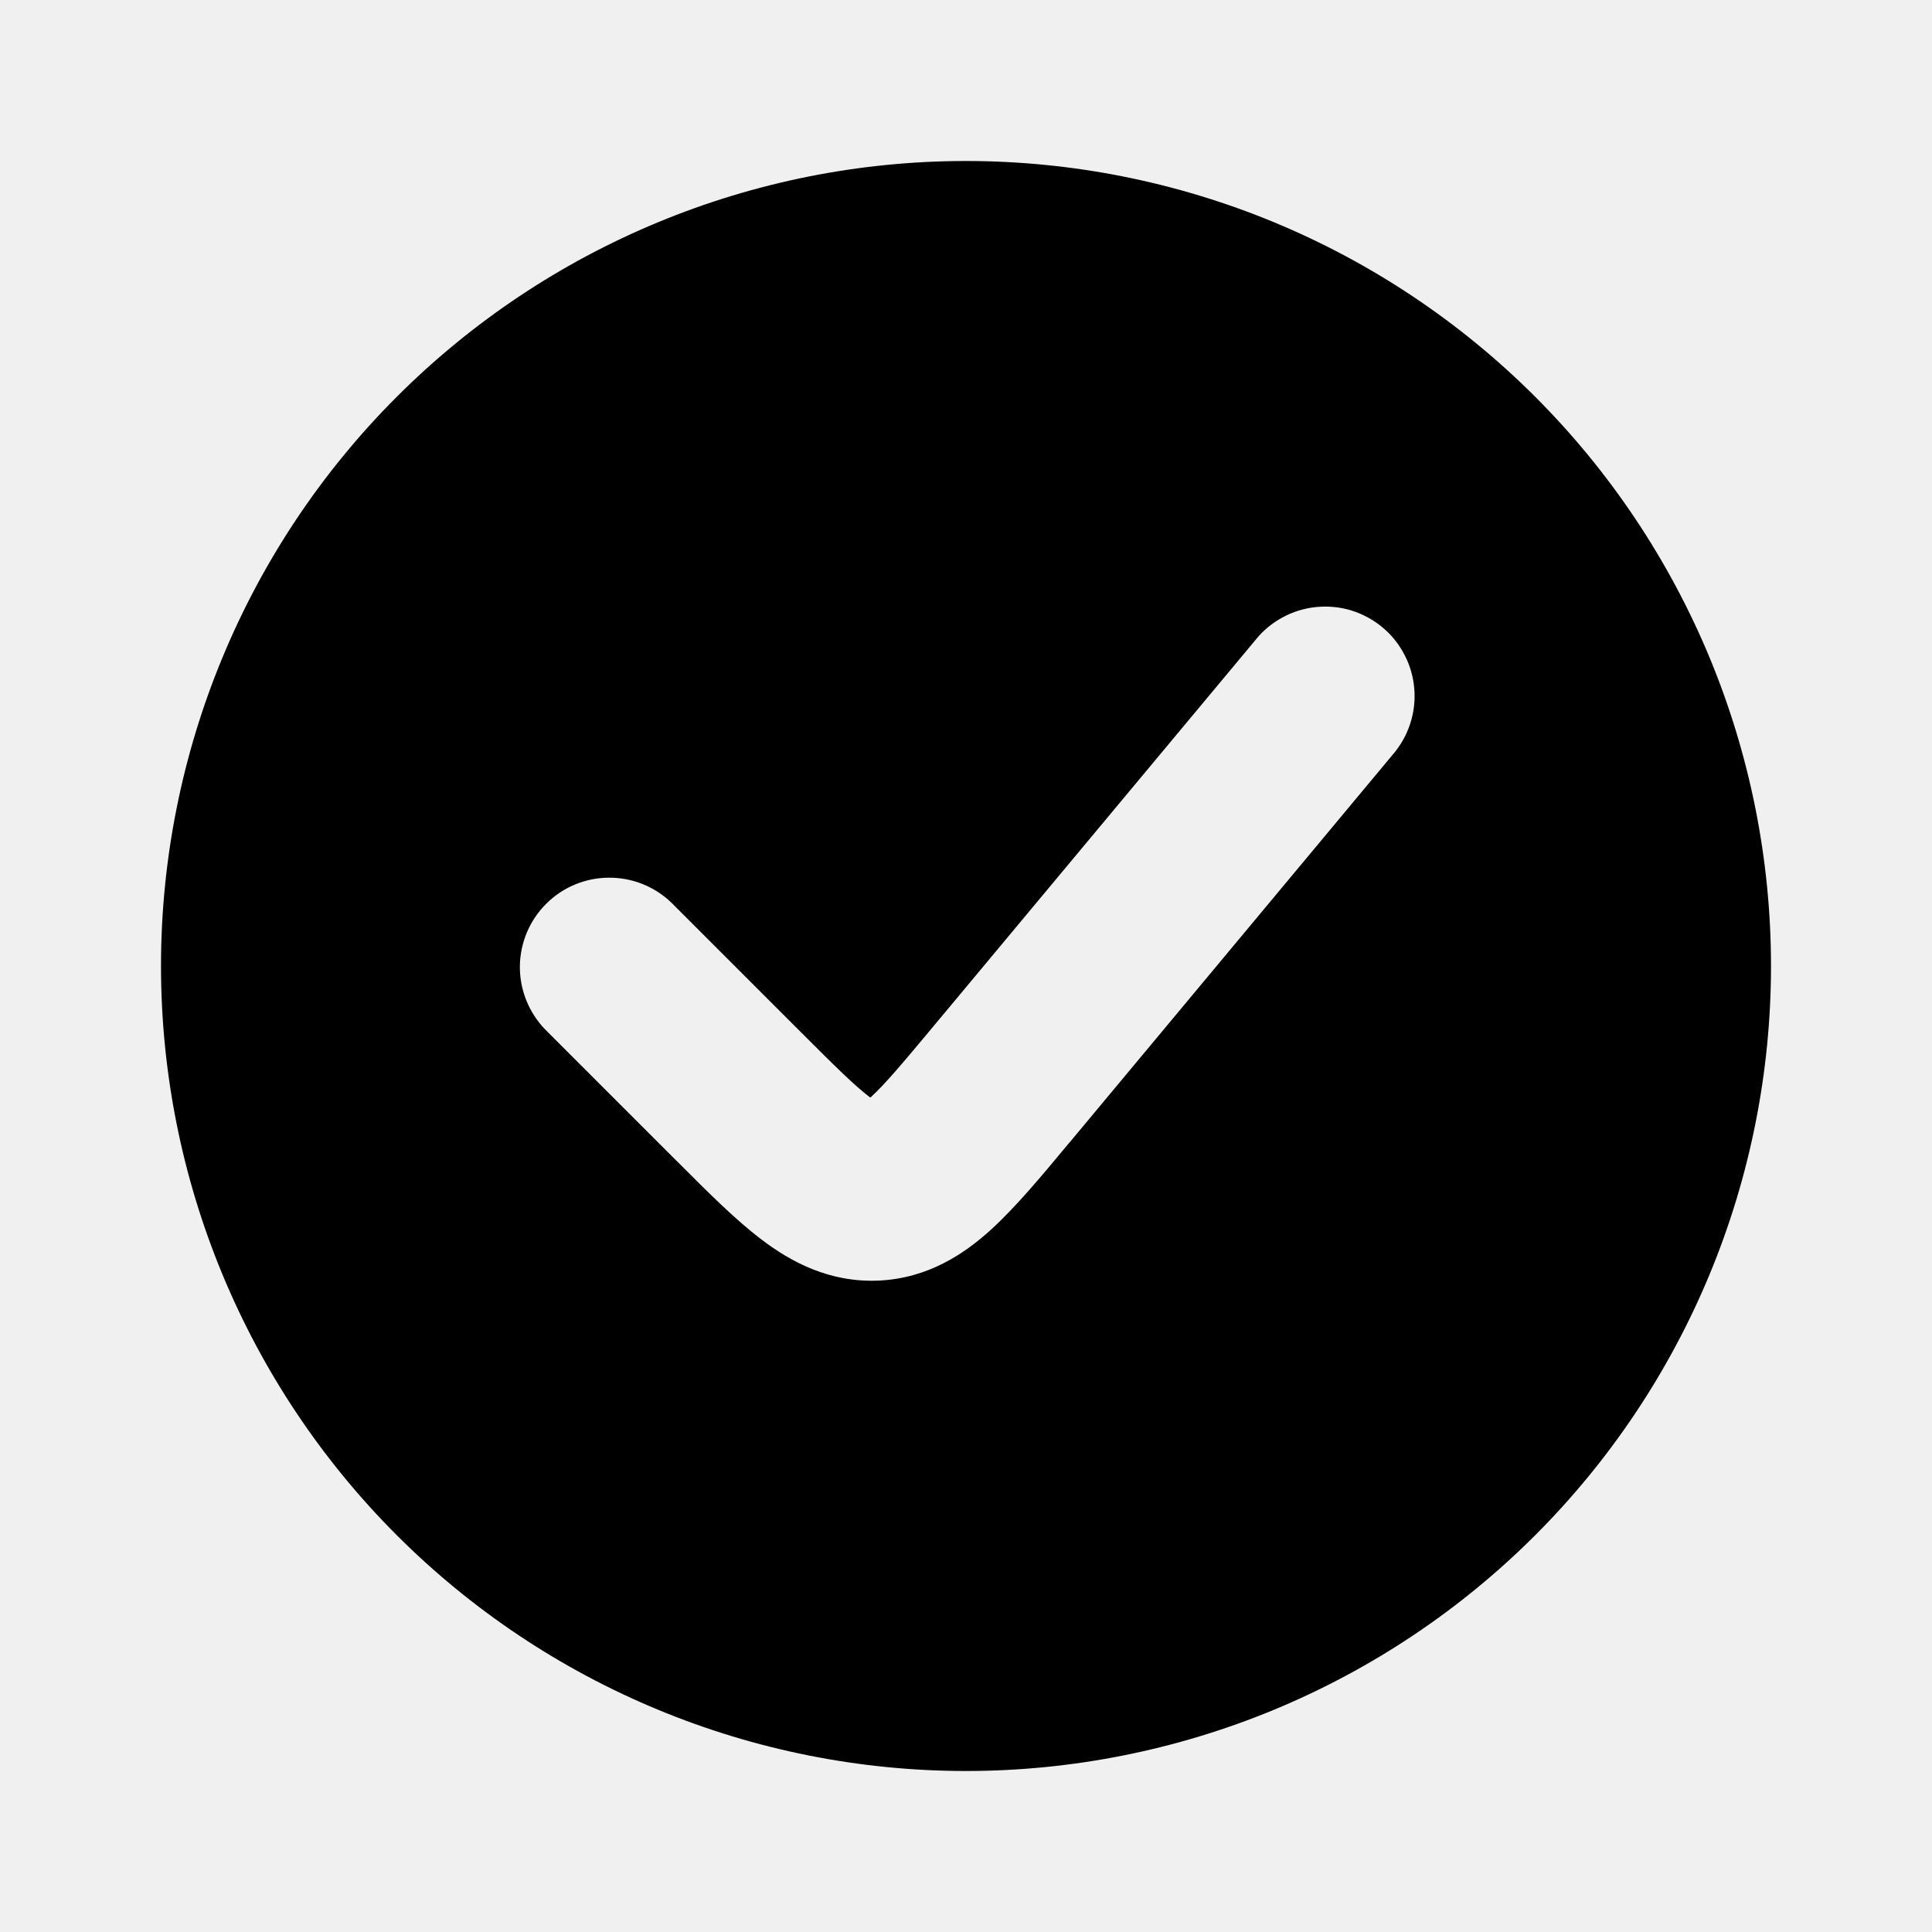
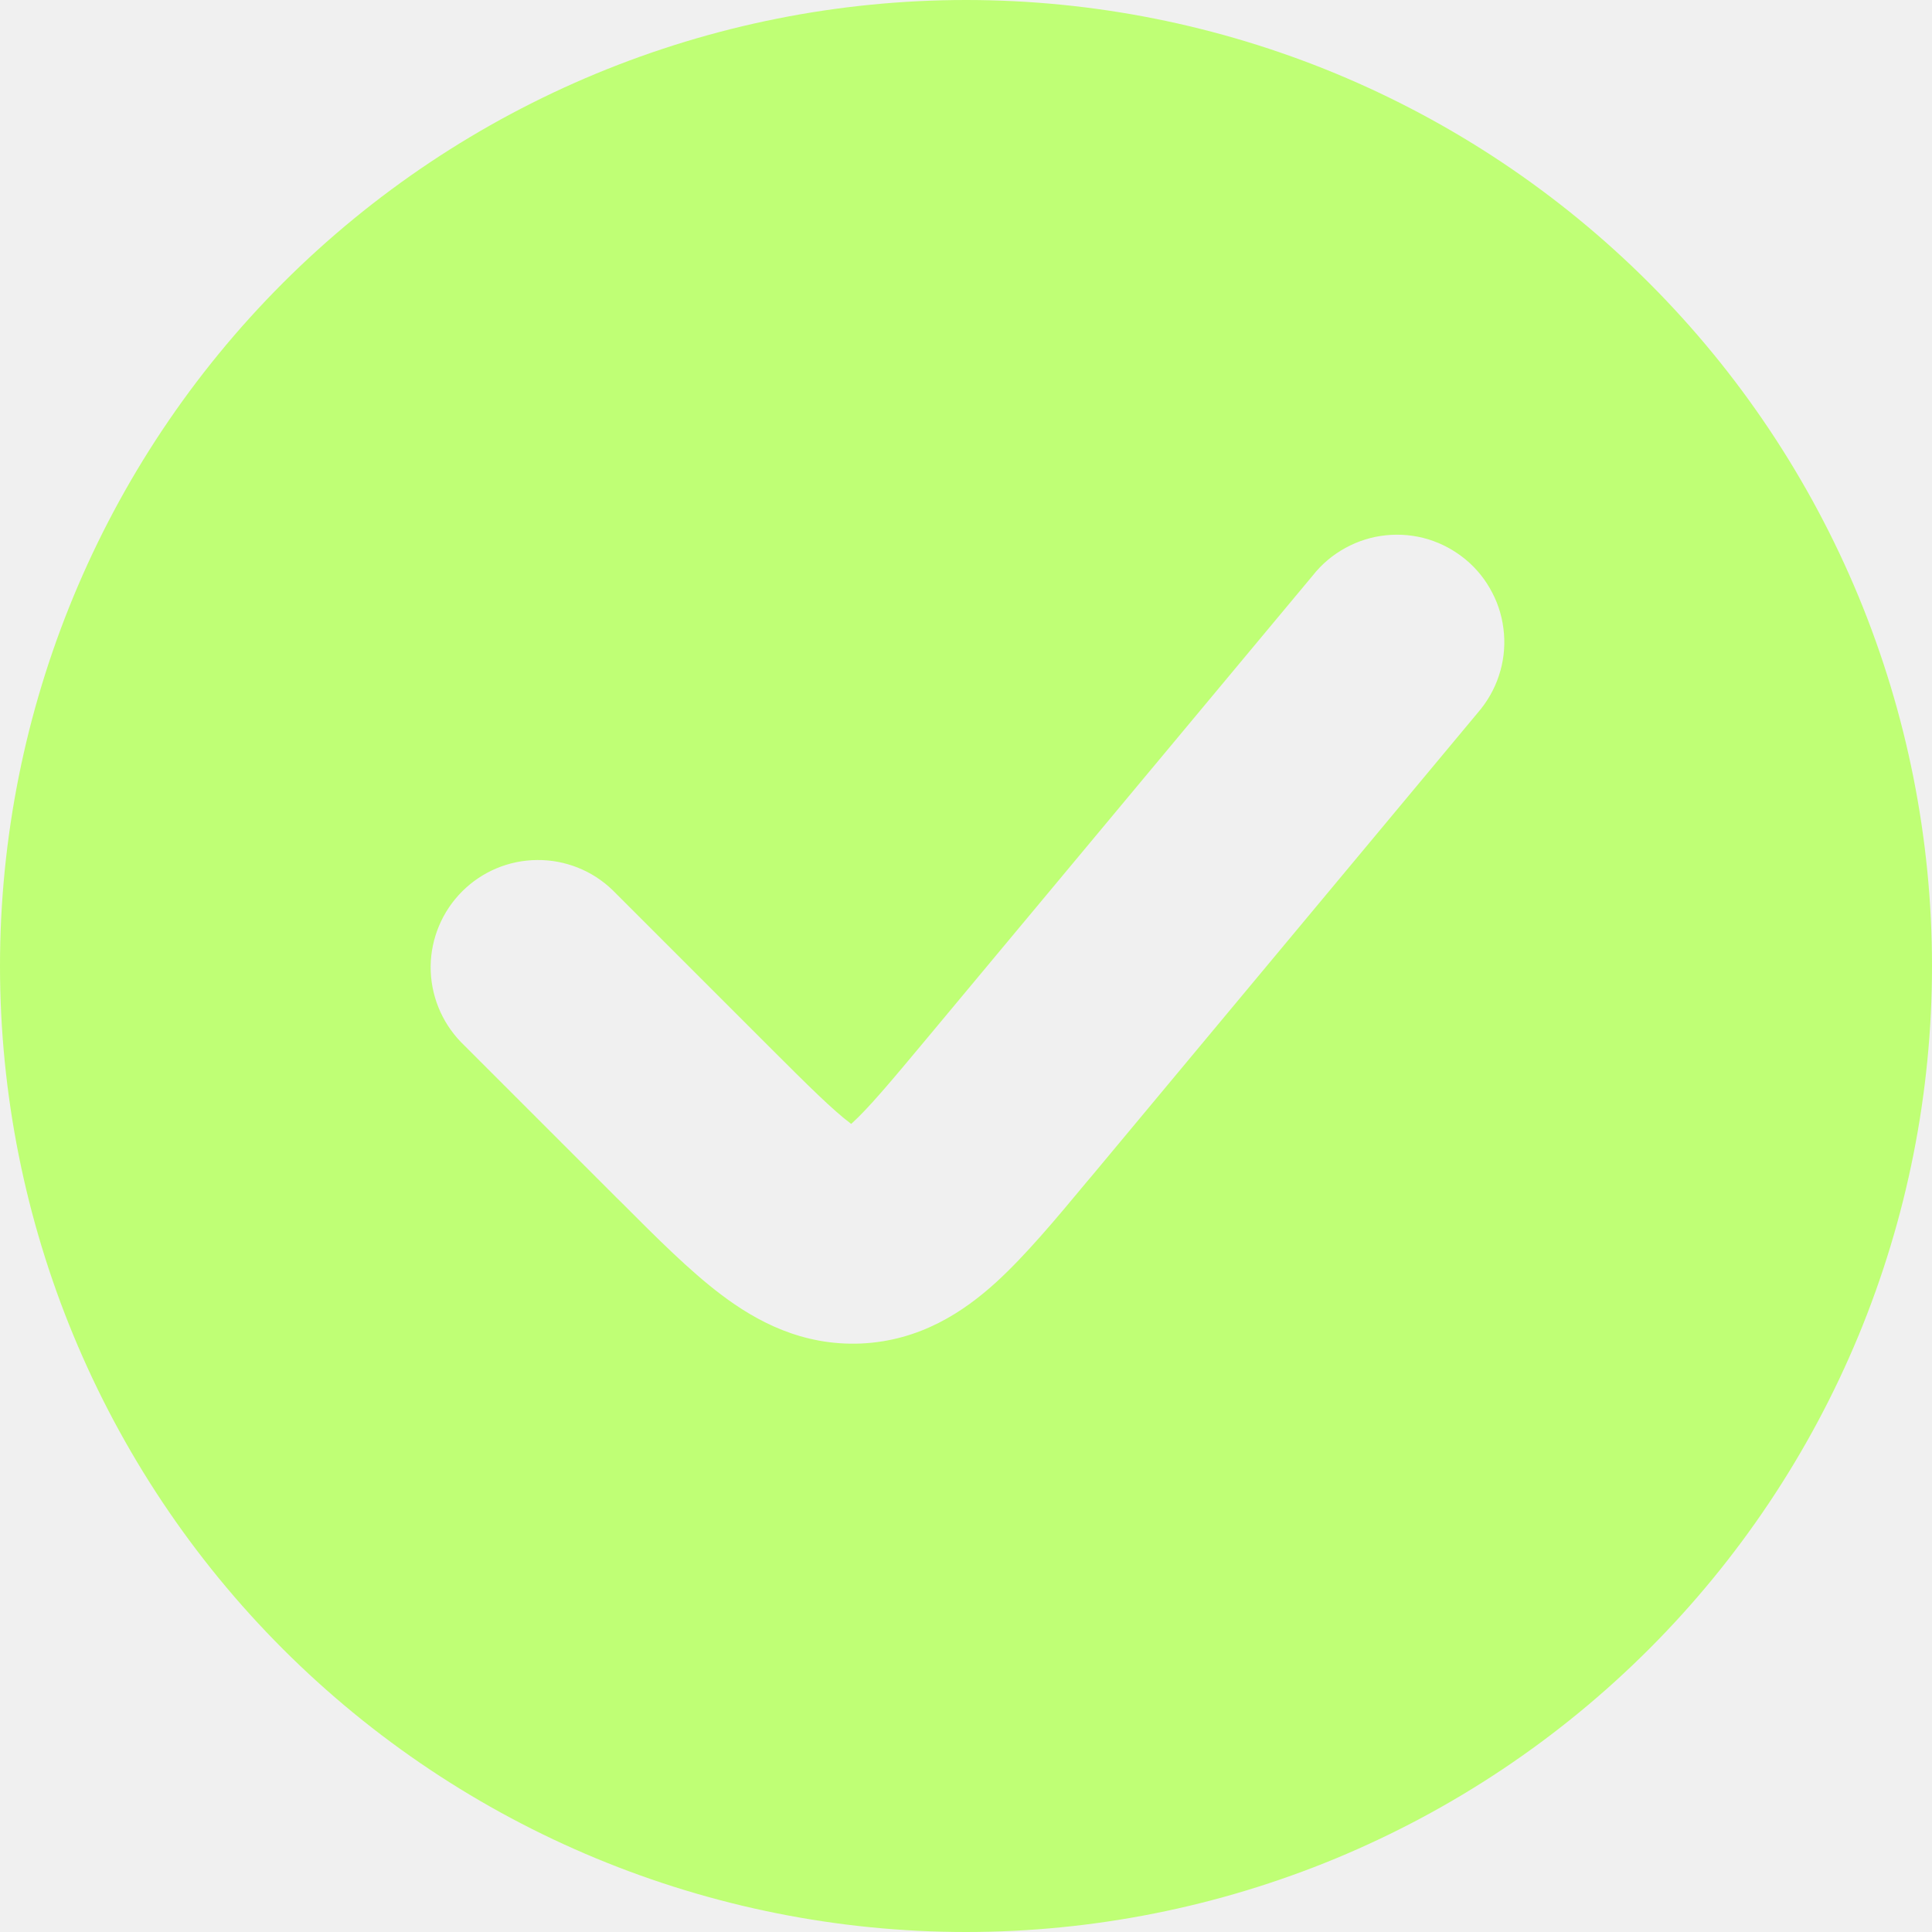
- <svg xmlns="http://www.w3.org/2000/svg" width="26" height="26" viewBox="0 0 24 24" fill="none">
-   <g transform="translate(2, 2)">
-     <path fill-rule="evenodd" clip-rule="evenodd" d="M10 20C11.313 20 12.614 19.741 13.827 19.239C15.04 18.736 16.142 18 17.071 17.071C18 16.142 18.736 15.04 19.239 13.827C19.741 12.614 20 11.313 20 10C20 8.687 19.741 7.386 19.239 6.173C18.736 4.96 18 3.858 17.071 2.929C16.142 2 15.04 1.264 13.827 0.761C12.614 0.259 11.313 -1.95685e-08 10 0C7.348 3.95203e-08 4.804 1.054 2.929 2.929C1.054 4.804 0 7.348 0 10C0 12.652 1.054 15.196 2.929 17.071C4.804 18.946 7.348 20 10 20ZM15.298 7.378C15.395 7.266 15.47 7.136 15.516 6.996C15.563 6.855 15.581 6.707 15.569 6.559C15.557 6.411 15.517 6.267 15.448 6.136C15.38 6.004 15.287 5.887 15.173 5.793C15.059 5.698 14.927 5.627 14.786 5.583C14.644 5.54 14.495 5.526 14.348 5.541C14.2 5.556 14.057 5.601 13.928 5.672C13.798 5.743 13.683 5.839 13.591 5.956L9.593 10.752C9.208 11.214 8.991 11.471 8.819 11.628L8.812 11.634L8.804 11.629C8.618 11.488 8.379 11.252 7.954 10.827L6.341 9.214C6.132 9.012 5.851 8.9 5.56 8.903C5.268 8.905 4.99 9.022 4.784 9.228C4.578 9.434 4.461 9.713 4.458 10.004C4.456 10.295 4.568 10.576 4.77 10.786L6.382 12.398L6.428 12.443C6.791 12.807 7.139 13.156 7.464 13.401C7.828 13.677 8.304 13.934 8.914 13.908C9.526 13.88 9.977 13.579 10.314 13.272C10.614 12.998 10.931 12.619 11.259 12.224L11.3 12.176L15.298 7.378Z" fill="currentColor" />
+ <svg xmlns="http://www.w3.org/2000/svg" width="20" height="20" viewBox="0 0 20 20" fill="none">
+   <g clip-path="url(#clip0_1042_1615)">
+     <path fill-rule="evenodd" clip-rule="evenodd" d="M10 20C11.313 20 12.614 19.741 13.827 19.239C15.04 18.736 16.142 18 17.071 17.071C18 16.142 18.736 15.04 19.239 13.827C19.741 12.614 20 11.313 20 10C20 8.687 19.741 7.386 19.239 6.173C18.736 4.96 18 3.858 17.071 2.929C16.142 2 15.04 1.264 13.827 0.761C12.614 0.259 11.313 -1.95685e-08 10 0C7.348 3.95203e-08 4.804 1.054 2.929 2.929C1.054 4.804 0 7.348 0 10C0 12.652 1.054 15.196 2.929 17.071C4.804 18.946 7.348 20 10 20ZM15.298 7.378C15.395 7.266 15.47 7.136 15.516 6.996C15.563 6.855 15.581 6.707 15.569 6.559C15.557 6.411 15.517 6.267 15.448 6.136C15.38 6.004 15.287 5.887 15.173 5.793C15.059 5.698 14.927 5.627 14.786 5.583C14.644 5.54 14.495 5.526 14.348 5.541C14.2 5.556 14.057 5.601 13.928 5.672C13.798 5.743 13.683 5.839 13.591 5.956L9.593 10.752C9.208 11.214 8.991 11.471 8.819 11.628L8.812 11.634L8.804 11.629C8.618 11.488 8.379 11.252 7.954 10.827L6.341 9.214C6.132 9.012 5.851 8.9 5.56 8.903C5.268 8.905 4.99 9.022 4.784 9.228C4.578 9.434 4.461 9.713 4.458 10.004C4.456 10.295 4.568 10.576 4.77 10.786L6.382 12.398L6.428 12.443C6.791 12.807 7.139 13.156 7.464 13.401C7.828 13.677 8.304 13.934 8.914 13.908C9.526 13.88 9.977 13.579 10.314 13.272C10.614 12.998 10.931 12.619 11.259 12.224L11.3 12.176L15.298 7.378Z" fill="#BFFF75" />
  </g>
  <defs>
-     <clipPath id="clip0_1042_1689">
-       <rect width="24" height="24" rx="8" fill="white" />
+     <clipPath id="clip0_1042_1615">
+       <rect width="20" height="20" rx="8" fill="white" />
    </clipPath>
  </defs>
</svg>
